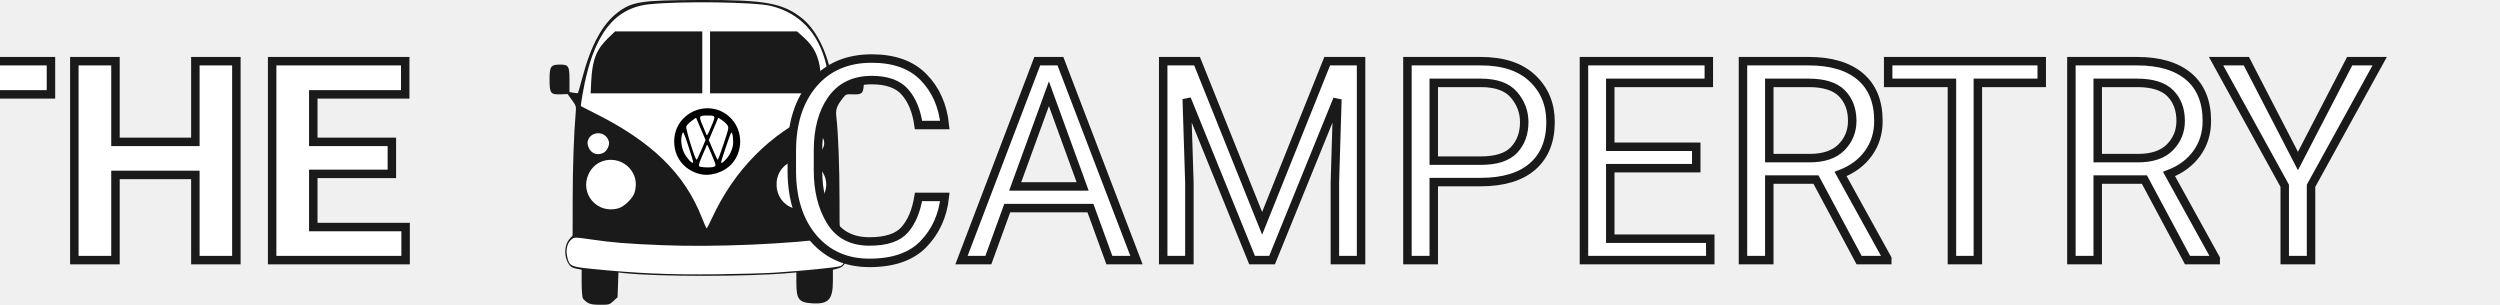
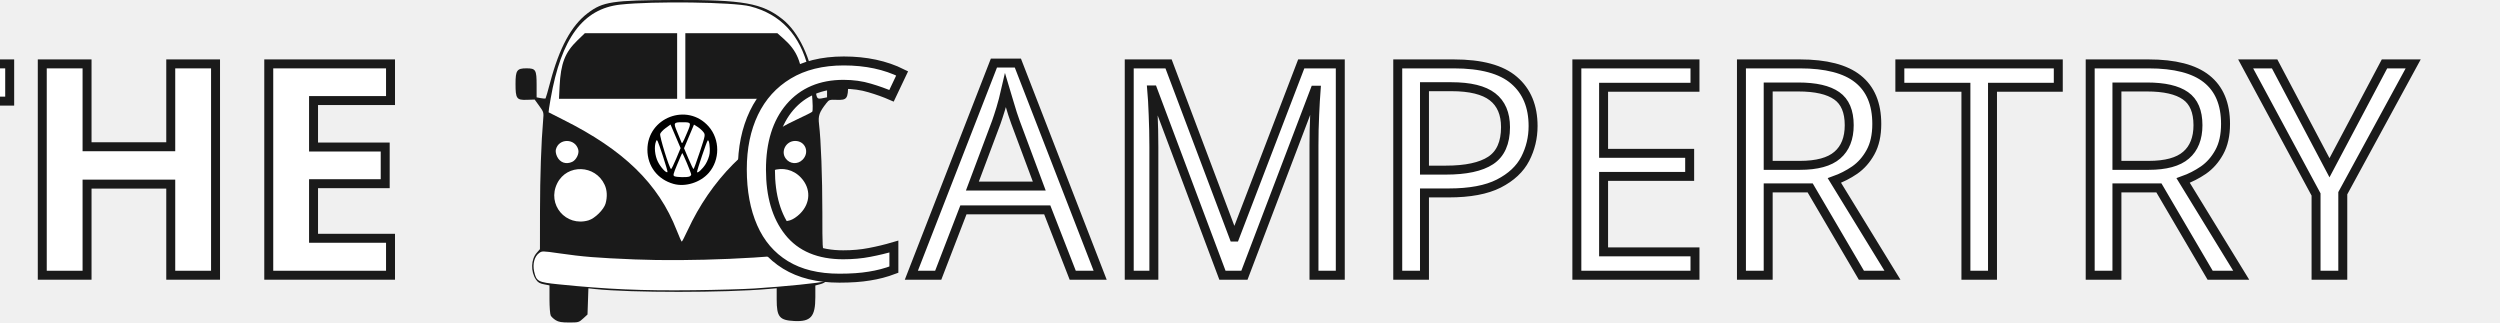
- <svg xmlns="http://www.w3.org/2000/svg" xmlns:xlink="http://www.w3.org/1999/xlink" viewBox="0 0 295.321 36" version="1.1" id="svg32" width="295.321" height="36">
+ <svg xmlns="http://www.w3.org/2000/svg" xmlns:xlink="http://www.w3.org/1999/xlink" viewBox="0 0 279.098 36" version="1.1" id="svg32" width="279.098" height="36">
  <defs id="defs36">
    <filter id="filter3889" x="-0.02" y="-0.032" width="1.039" height="1.064">
      <feGaussianBlur id="feGaussianBlur3891" stdDeviation="7.072" />
    </filter>
    <linearGradient id="linearGradient3287" y2="542.39" gradientUnits="userSpaceOnUse" x2="1615" gradientTransform="matrix(0.03607036,0,0,0.03607036,-74.46184,-66.95627)" y1="434.96" x1="1608.2">
      <stop id="stop3291" stop-color="#fff" offset="0" />
      <stop id="stop3293" stop-color="#e4e4dc" offset="1" />
    </linearGradient>
    <linearGradient id="linearGradient3751" y2="659.63" xlink:href="#linearGradient3745" gradientUnits="userSpaceOnUse" x2="745.48" y1="639.18" x1="745.43" gradientTransform="matrix(0.1158366,0,0,0.1158366,-100.0791,-76.27313)" />
    <linearGradient id="linearGradient3745">
      <stop id="stop3747" stop-color="#575757" offset="0" />
      <stop id="stop3749" stop-color="#575757" stop-opacity="0" offset="1" />
    </linearGradient>
    <radialGradient id="radialGradient3786" gradientUnits="userSpaceOnUse" cy="471.41" cx="581.01" gradientTransform="matrix(0.1455719,-0.06143858,0.06735667,0.1595997,-149.356,-61.22248)" r="17.315">
      <stop id="stop3782" stop-color="#e8b700" offset="0" />
      <stop id="stop3788" stop-color="#e2b500" offset=".457" />
      <stop id="stop3784" stop-color="#ffe400" offset="1" />
    </radialGradient>
    <linearGradient id="linearGradient3755" y2="659.63" xlink:href="#linearGradient3745" gradientUnits="userSpaceOnUse" x2="745.48" gradientTransform="matrix(0.07342419,0,0,0.07232258,-31.84903,-56.0608)" y1="642.86" x1="744.04" />
    <linearGradient id="linearGradient3792" y2="659.63" xlink:href="#linearGradient3745" gradientUnits="userSpaceOnUse" x2="745.48" gradientTransform="matrix(-0.1145821,-0.01699902,-0.01699902,0.1145821,42.12191,-79.67282)" y1="639.18" x1="745.43" />
    <radialGradient id="radialGradient3843" gradientUnits="userSpaceOnUse" cy="471.41" cx="581.01" gradientTransform="matrix(0.1010223,-0.04184482,0.04674239,0.1086987,-113.603,-48.39936)" r="17.315">
      <stop id="stop3847" stop-color="#e8b700" offset="0" />
      <stop id="stop3849" stop-color="#e2b500" offset=".457" />
      <stop id="stop3851" stop-color="#ae9c00" offset="1" />
    </radialGradient>
    <filter id="filter3863" y="-0.108" width="1.181" height="1.215" x="-0.09">
      <feGaussianBlur id="feGaussianBlur3865" stdDeviation="0.62" />
    </filter>
    <filter id="filter2914" y="-0.108" width="1.181" height="1.215" x="-0.09">
      <feGaussianBlur id="feGaussianBlur2912" stdDeviation="0.62" />
    </filter>
    <filter id="filter2918" y="-0.108" width="1.181" height="1.215" x="-0.09">
      <feGaussianBlur id="feGaussianBlur2916" stdDeviation="0.62" />
    </filter>
    <linearGradient id="linearGradient3751-9" y2="659.63" xlink:href="#linearGradient3745" gradientUnits="userSpaceOnUse" x2="745.48" y1="639.18" x1="745.43" gradientTransform="matrix(0.2991143,0,0,0.2991143,-82.8936,-53.81235)" />
    <radialGradient id="radialGradient3786-8" gradientUnits="userSpaceOnUse" cy="471.41" cx="581.01" gradientTransform="matrix(0.3758969,-0.1586472,0.173929,0.4121196,-210.1368,-14.94844)" r="17.315">
      <stop id="stop3782-9" stop-color="#e8b700" offset="0" />
      <stop id="stop3788-8" stop-color="#e2b500" offset=".457" />
      <stop id="stop3784-9" stop-color="#ffe400" offset="1" />
    </radialGradient>
    <linearGradient id="linearGradient3755-5" y2="659.63" xlink:href="#linearGradient3745" gradientUnits="userSpaceOnUse" x2="745.48" gradientTransform="matrix(0.1895966,0,0,0.186752,93.29068,-1.619911)" y1="642.86" x1="744.04" />
    <linearGradient id="linearGradient3792-7" y2="659.63" xlink:href="#linearGradient3745" gradientUnits="userSpaceOnUse" x2="745.48" gradientTransform="matrix(-0.2958749,-0.04389501,-0.04389501,0.2958749,284.2991,-62.59106)" y1="639.18" x1="745.43" />
    <radialGradient id="radialGradient3843-3" gradientUnits="userSpaceOnUse" cy="471.41" cx="581.01" gradientTransform="matrix(0.2608605,-0.108052,0.1206986,0.2806828,-117.8152,18.16352)" r="17.315">
      <stop id="stop3847-9" stop-color="#e8b700" offset="0" />
      <stop id="stop3849-7" stop-color="#e2b500" offset=".457" />
      <stop id="stop3851-3" stop-color="#ae9c00" offset="1" />
    </radialGradient>
    <filter id="filter24187" y="-0.032" width="1.054" height="1.064" x="-0.027">
      <feGaussianBlur id="feGaussianBlur24185" stdDeviation="0.058" />
    </filter>
    <filter id="filter24191" y="-0.017" width="1.028" height="1.033" x="-0.014">
      <feGaussianBlur id="feGaussianBlur24189" stdDeviation="0.03" />
    </filter>
    <filter id="filter3863-5" y="-0.108" width="1.182" height="1.217" x="-0.091">
      <feGaussianBlur id="feGaussianBlur3865-1" stdDeviation="0.195" />
    </filter>
    <clipPath clipPathUnits="userSpaceOnUse" id="clipPath4417">
      <rect style="opacity:1;fill:none;stroke:#484848;stroke-width:0" id="rect4419" width="444.952" height="382.476" x="173.714" y="188.952" />
    </clipPath>
  </defs>
  <style id="style2">.cls-1{fill:#fed136;}</style>
-   <text xml:space="preserve" style="font-size:33.051px;font-family:'Bauhaus 93';-inkscape-font-specification:'Bauhaus 93, ';text-align:center;text-anchor:middle;fill:#ffffff;fill-opacity:1;stroke:#1a1a1a;stroke-width:1;stroke-dasharray:none" x="30.332" y="30.726" id="text297-9">
-     <tspan id="tspan295-7" x="30.332" y="30.726" style="font-style:normal;font-variant:normal;font-weight:bold;font-stretch:normal;font-size:33.051px;font-family:Roboto;-inkscape-font-specification:'Roboto Bold';fill:#ffffff;fill-opacity:1;stroke:#1a1a1a;stroke-width:1;stroke-dasharray:none">THE</tspan>
+   <text xml:space="preserve" style="font-size:33.051px;font-family:'Bauhaus 93';-inkscape-font-specification:'Bauhaus 93, ';text-align:center;text-anchor:middle;fill:#ffffff;fill-opacity:1;stroke:#1a1a1a;stroke-width:1;stroke-dasharray:none" x="26.967" y="30.726" id="text297-9">
+     <tspan id="tspan295-7" x="26.967" y="30.726" style="font-style:normal;font-variant:normal;font-weight:bold;font-stretch:normal;font-size:33.051px;font-family:'Bauhaus 93';-inkscape-font-specification:'Bauhaus 93 Bold';fill:#ffffff;fill-opacity:1;stroke:#1a1a1a;stroke-width:1;stroke-dasharray:none">THE</tspan>
  </text>
-   <g id="g244" transform="translate(-2.25)">
+   <g id="g244" transform="translate(-9.614862)">
    <path style="fill:#1a1a1a;stroke-width:0.098" d="m 71.654,35.745 c -0.229,-0.14 -0.479,-0.371 -0.556,-0.514 -0.076,-0.143 -0.139,-0.96 -0.139,-1.815 v -1.556 l -0.617,-0.12 c -0.483,-0.094 -0.68,-0.213 -0.904,-0.548 -0.588,-0.876 -0.548,-2.233 0.087,-2.956 l 0.369,-0.421 0.006,-4.243 c 0.005,-3.85 0.138,-7.703 0.348,-10.126 0.079,-0.908 0.075,-0.921 -0.433,-1.624 l -0.512,-0.709 -0.858,0.031 c -1.157,0.042 -1.277,-0.125 -1.277,-1.78 0,-1.516 0.155,-1.736 1.222,-1.736 1.034,0 1.132,0.161 1.132,1.859 V 10.869 l 0.471,0.088 c 0.259,0.049 0.497,0.063 0.528,0.031 0.031,-0.031 0.26,-0.826 0.508,-1.766 1.024,-3.882 2.376,-6.378 4.203,-7.757 1.701,-1.284 2.729,-1.439 9.717,-1.465 7.635,-0.028 9.748,0.347 12.008,2.134 1.823,1.441 3.198,4.355 3.689,7.815 0.161,1.136 0.166,1.142 0.891,0.997 l 0.409,-0.082 V 9.464 c 0,-1.681 0.097,-1.834 1.154,-1.834 1.041,0 1.199,0.228 1.199,1.736 0,1.651 -0.121,1.822 -1.267,1.78 -0.809,-0.029 -0.863,-0.012 -1.166,0.375 -0.792,1.011 -0.927,1.401 -0.815,2.337 0.217,1.805 0.37,5.875 0.371,9.866 6.9e-4,3.98 0.01,4.14 0.265,4.37 0.37,0.335 0.699,1.541 0.596,2.185 -0.144,0.902 -0.411,1.263 -1.06,1.437 l -0.584,0.156 -2.9e-4,1.313 c -3.9e-4,2.173 -0.509,2.746 -2.355,2.652 -1.657,-0.084 -1.96,-0.456 -1.96,-2.406 v -1.251 l -0.948,0.083 c -4.85,0.426 -15.358,0.428 -19.335,0.004 l -0.737,-0.079 -0.05,1.462 -0.05,1.462 -0.486,0.445 c -0.471,0.432 -0.519,0.445 -1.566,0.445 -0.839,-3.91e-4 -1.174,-0.057 -1.497,-0.254 z" id="path2052-4" />
    <path style="fill:#ffffff;stroke-width:0.098" d="m 99.209,17.837 c 0.821,-0.821 0.319,-2.102 -0.824,-2.102 -1.006,0 -1.632,1.137 -1.068,1.941 0.45,0.642 1.335,0.717 1.892,0.161 z" id="path2082-5" />
    <path style="fill:#ffffff;stroke-width:0.098" d="m 73.49,18.073 c 0.445,-0.203 0.799,-0.898 0.686,-1.349 -0.326,-1.299 -2.18,-1.321 -2.504,-0.031 -0.049,0.194 0.005,0.511 0.132,0.779 0.321,0.677 0.993,0.917 1.686,0.601 z" id="path2080-3" />
    <path style="fill:#ffffff;stroke-width:0.098" d="m 97.811,24.597 c 0.323,-0.096 0.774,-0.396 1.13,-0.752 1.175,-1.175 1.219,-2.792 0.107,-3.998 -1.752,-1.901 -4.864,-0.867 -5.054,1.678 -0.162,2.168 1.73,3.691 3.817,3.072 z" id="path2078-1" />
    <path style="fill:#ffffff;stroke-width:0.098" d="m 75.324,24.597 c 0.705,-0.209 1.712,-1.208 1.899,-1.882 0.206,-0.741 0.169,-1.482 -0.102,-2.076 -1.034,-2.263 -4.206,-2.367 -5.299,-0.173 -1.178,2.365 0.959,4.887 3.502,4.132 z" id="path2076-7" />
    <path style="fill:#ffffff;stroke-width:0.098" d="m 86.377,25.724 c 2.615,-5.647 6.822,-9.902 12.287,-12.427 0.82,-0.379 1.55,-0.748 1.622,-0.82 0.186,-0.186 -0.109,-3.467 -0.432,-4.814 -0.898,-3.742 -3.089,-6.088 -6.496,-6.956 -1.868,-0.476 -10.834,-0.596 -14.49,-0.194 -4.167,0.458 -6.598,3.74 -7.781,10.503 -0.144,0.821 -0.246,1.505 -0.228,1.521 0.018,0.016 0.754,0.39 1.635,0.83 6.768,3.382 10.626,7.141 12.663,12.336 0.275,0.701 0.531,1.274 0.57,1.273 0.038,-0.001 0.331,-0.565 0.649,-1.253 z" id="path2056-8" />
    <path style="fill:#000000;stroke-width:0.098" d="m 84.811,20.531 c -1.787,-0.499 -2.92,-1.979 -2.92,-3.815 0,-3.604 4.46,-5.298 6.837,-2.597 1.278,1.452 1.278,3.742 0,5.194 -0.94,1.067 -2.603,1.585 -3.917,1.218 z" id="path2058-3" />
    <path style="fill:#ffffff;stroke-width:0.098" d="m 93.839,32.206 c 3.372,-0.219 7.43,-0.63 7.713,-0.781 0.398,-0.213 0.524,-0.567 0.521,-1.463 -0.002,-0.54 -0.093,-1.024 -0.263,-1.399 l -0.26,-0.573 -0.62,0.088 c -5.318,0.754 -14.262,1.14 -20.455,0.884 -4.307,-0.178 -5.748,-0.295 -8.459,-0.685 -1.858,-0.267 -1.89,-0.267 -2.223,-0.021 -0.515,0.38 -0.735,1.21 -0.546,2.055 0.247,1.105 0.42,1.197 2.692,1.428 5.528,0.562 9.278,0.726 15.101,0.66 2.553,-0.029 5.612,-0.116 6.799,-0.193 z" id="path2054-8" />
    <path style="fill:#1a1a1a;stroke-width:0.098" d="M 86.125,7.368 V 3.707 h 5.138 5.138 l 0.729,0.65 c 1.452,1.294 1.989,2.574 2.127,5.07 l 0.089,1.602 h -6.61 -6.61 z" id="path2074-4" />
    <path style="fill:#1a1a1a;stroke-width:0.098" d="m 72.089,9.623 c 0.126,-2.541 0.602,-3.772 1.973,-5.099 l 0.844,-0.817 h 5.152 5.152 v 3.661 3.661 h -6.595 -6.595 z" id="path2072-1" />
    <path style="fill:#ffffff;stroke-width:0.098" d="m 86.304,14.86 c 0.514,-1.201 0.506,-1.218 -0.549,-1.214 -0.93,0.003 -0.968,0.074 -0.557,1.045 0.197,0.467 0.4,0.96 0.45,1.096 0.12,0.323 0.125,0.316 0.657,-0.927 z" id="path2070-5" />
    <path style="fill:#ffffff;stroke-width:0.098" d="m 88.396,18.309 c 0.206,-0.331 0.405,-0.865 0.441,-1.187 0.076,-0.678 -0.066,-1.605 -0.22,-1.436 -0.109,0.119 -1.184,3.295 -1.184,3.498 0,0.247 0.609,-0.306 0.963,-0.874 z" id="path2064-8" />
    <path style="fill:#ffffff;stroke-width:0.098" d="m 83.637,17.476 c -0.65,-1.965 -0.665,-1.996 -0.794,-1.666 -0.22,0.562 -0.122,1.566 0.221,2.253 0.311,0.625 0.928,1.287 1.068,1.148 0.032,-0.032 -0.19,-0.813 -0.495,-1.734 z" id="path2062-2" />
    <path style="fill:#ffffff;stroke-width:0.098" d="m 86.572,19.709 c 0.114,-0.044 0.207,-0.146 0.207,-0.227 0,-0.181 -0.951,-2.446 -1.005,-2.393 -0.021,0.021 -0.271,0.593 -0.555,1.271 -0.46,1.097 -0.492,1.242 -0.296,1.321 0.282,0.113 1.377,0.132 1.648,0.028 z" id="path2060-2" />
    <path style="fill:#ffffff;stroke-width:0.098" d="m 87.744,16.962 c 0.626,-1.893 0.63,-1.914 0.389,-2.231 -0.134,-0.176 -0.423,-0.432 -0.643,-0.57 l -0.4,-0.25 -0.555,1.319 -0.555,1.319 0.492,1.162 c 0.271,0.639 0.525,1.162 0.566,1.162 0.041,0 0.358,-0.86 0.706,-1.911 z" id="path2068-6" />
    <path style="fill:#ffffff;stroke-width:0.098" d="m 85.11,17.703 0.488,-1.168 -0.563,-1.317 -0.563,-1.317 -0.535,0.387 c -0.294,0.213 -0.574,0.51 -0.621,0.659 -0.088,0.276 1.046,3.928 1.219,3.925 0.048,-7.84e-4 0.307,-0.527 0.575,-1.169 z" id="path2066-5" />
  </g>
-   <text xml:space="preserve" style="font-size:33.051px;font-family:'Bauhaus 93';-inkscape-font-specification:'Bauhaus 93, ';text-align:center;text-anchor:middle;opacity:1;fill:#ffffff;fill-opacity:1;stroke:#1a1a1a;stroke-width:1;stroke-dasharray:none" x="199.386" y="30.726" id="text297">
-     <tspan id="tspan295" x="199.386" y="30.726" style="font-style:normal;font-variant:normal;font-weight:normal;font-stretch:normal;font-size:33.051px;font-family:Roboto;-inkscape-font-specification:Roboto;fill:#ffffff;fill-opacity:1;stroke:#1a1a1a;stroke-width:1;stroke-dasharray:none">CAMPERTRY</tspan>
+   <text xml:space="preserve" style="font-size:33.051px;font-family:'Bauhaus 93';-inkscape-font-specification:'Bauhaus 93, ';text-align:center;text-anchor:middle;opacity:1;fill:#ffffff;fill-opacity:1;stroke:#1a1a1a;stroke-width:1;stroke-dasharray:none" x="188.021" y="30.726" id="text297">
+     <tspan id="tspan295" x="188.021" y="30.726" style="font-style:normal;font-variant:normal;font-weight:normal;font-stretch:normal;font-size:33.051px;font-family:'Bauhaus 93';-inkscape-font-specification:'Bauhaus 93, ';fill:#ffffff;fill-opacity:1;stroke:#1a1a1a;stroke-width:1;stroke-dasharray:none">CAMPERTRY</tspan>
  </text>
</svg>
